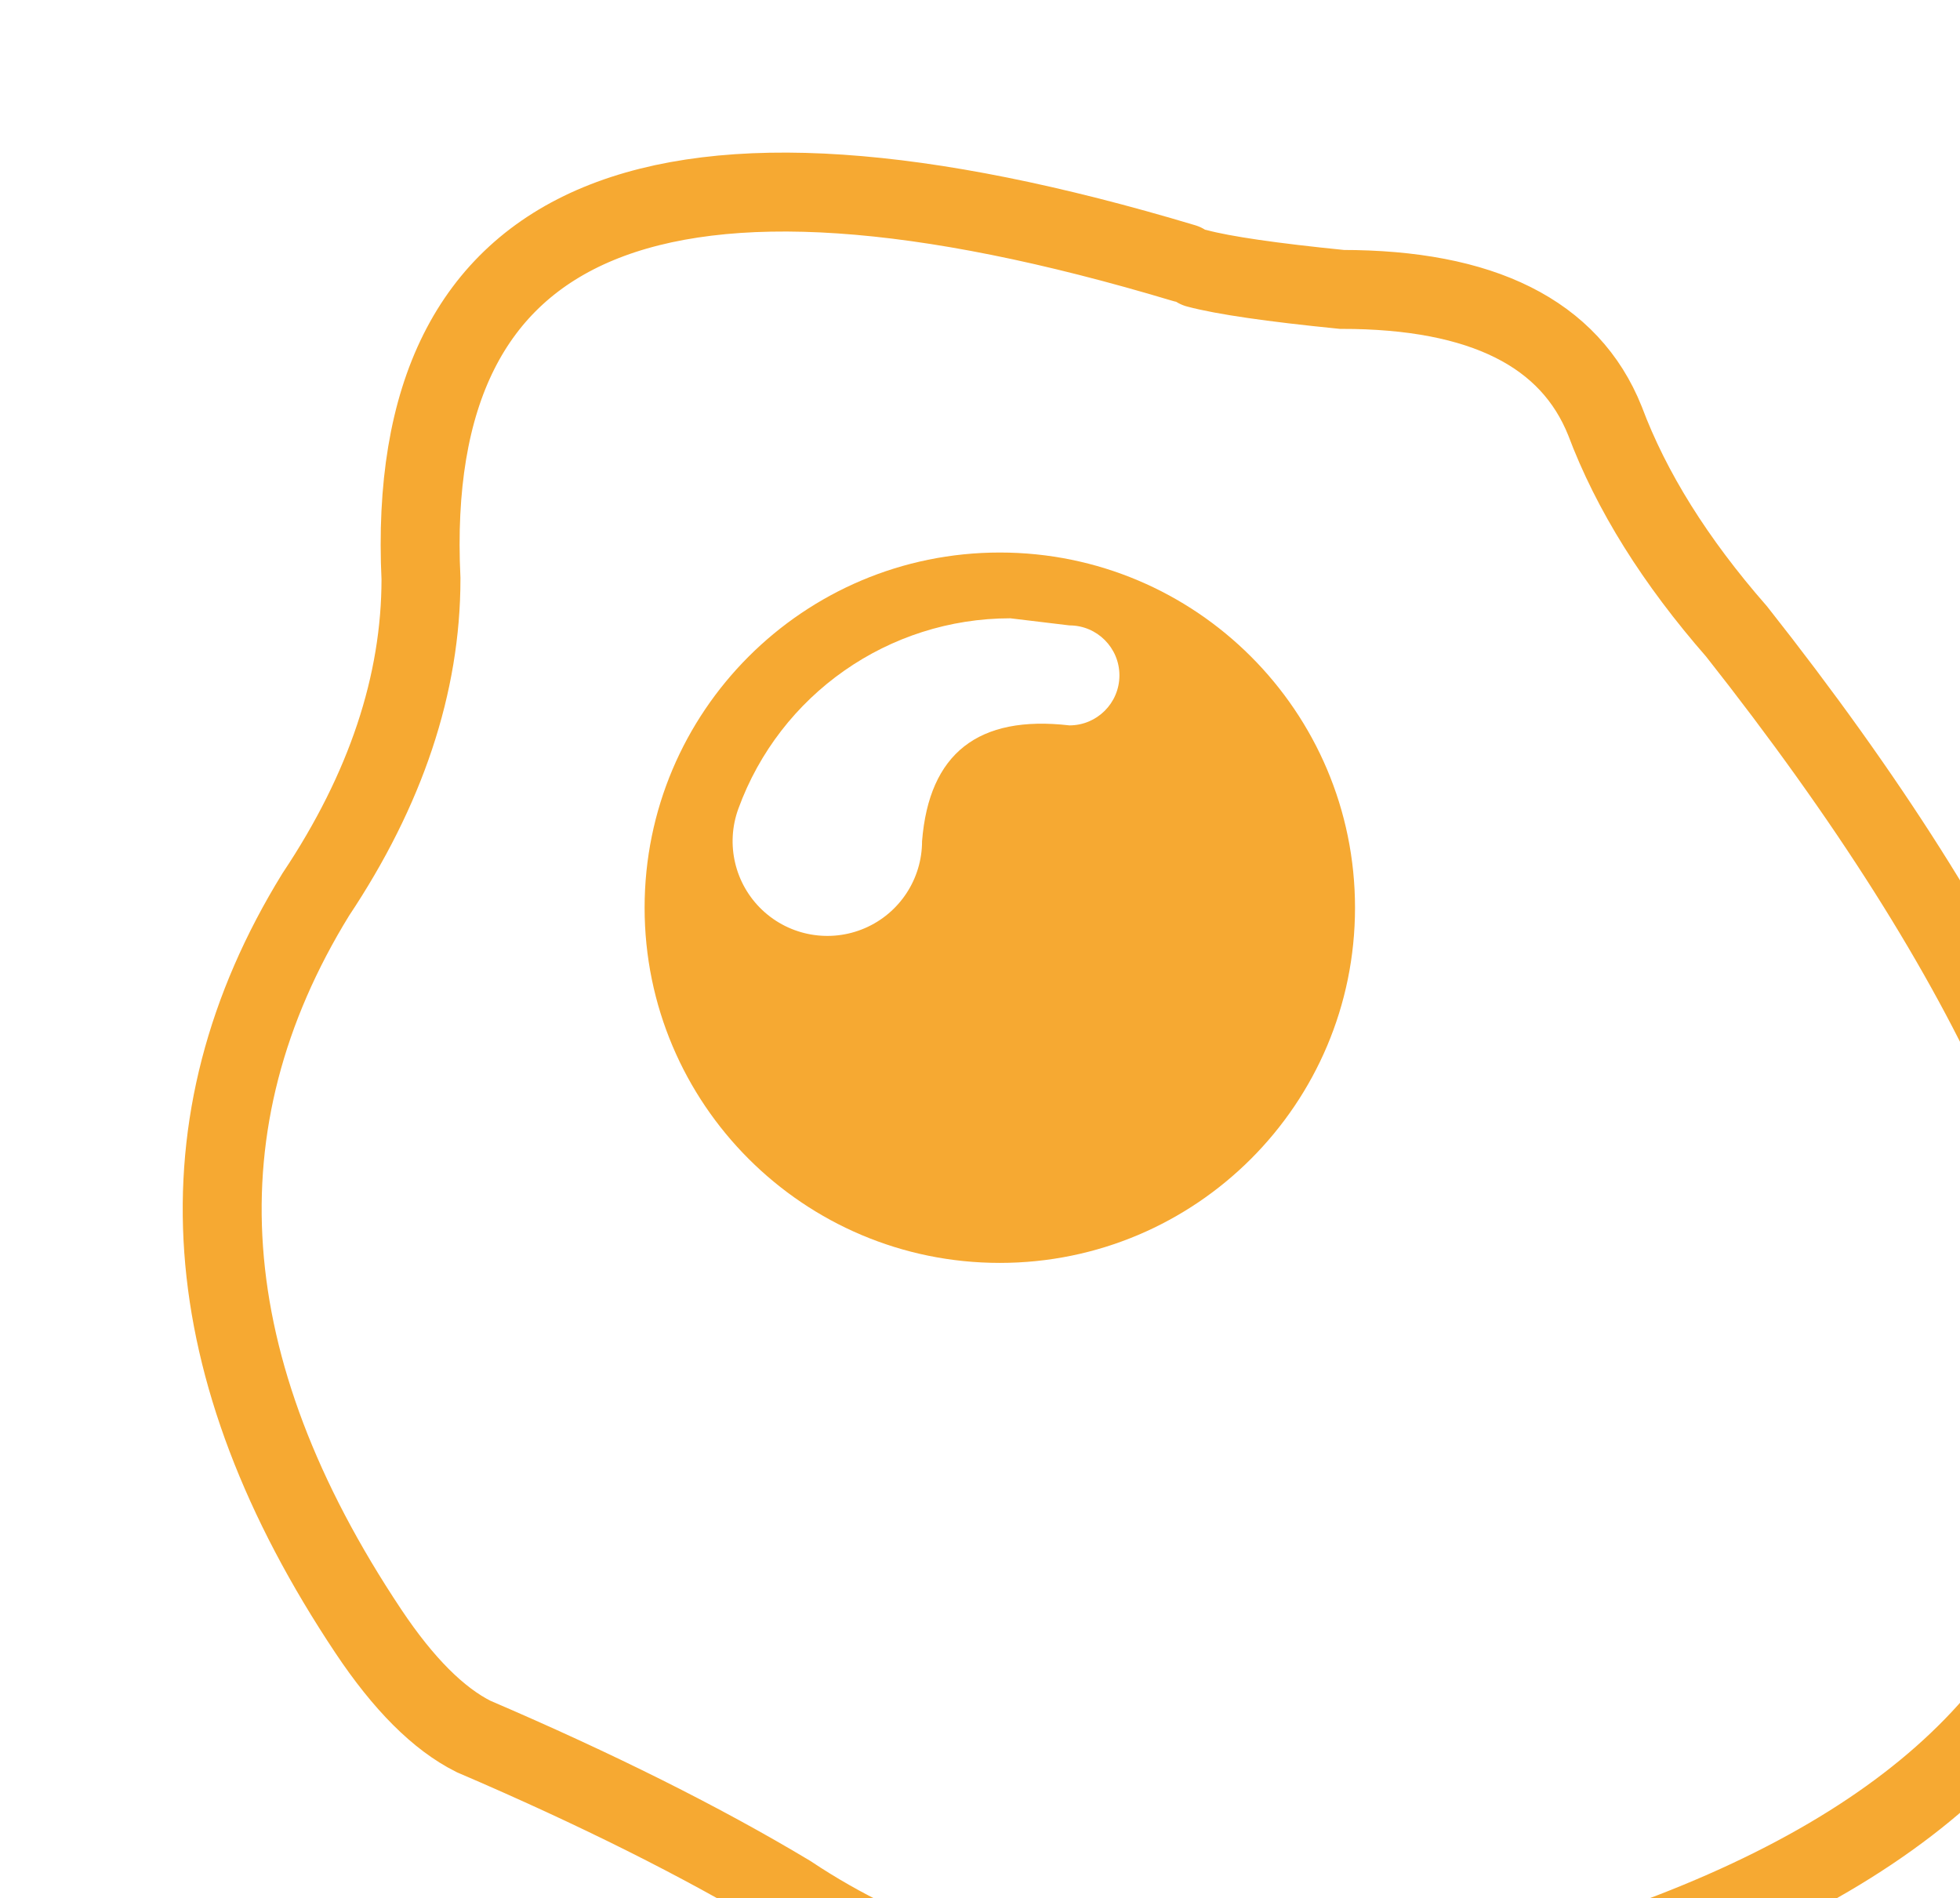
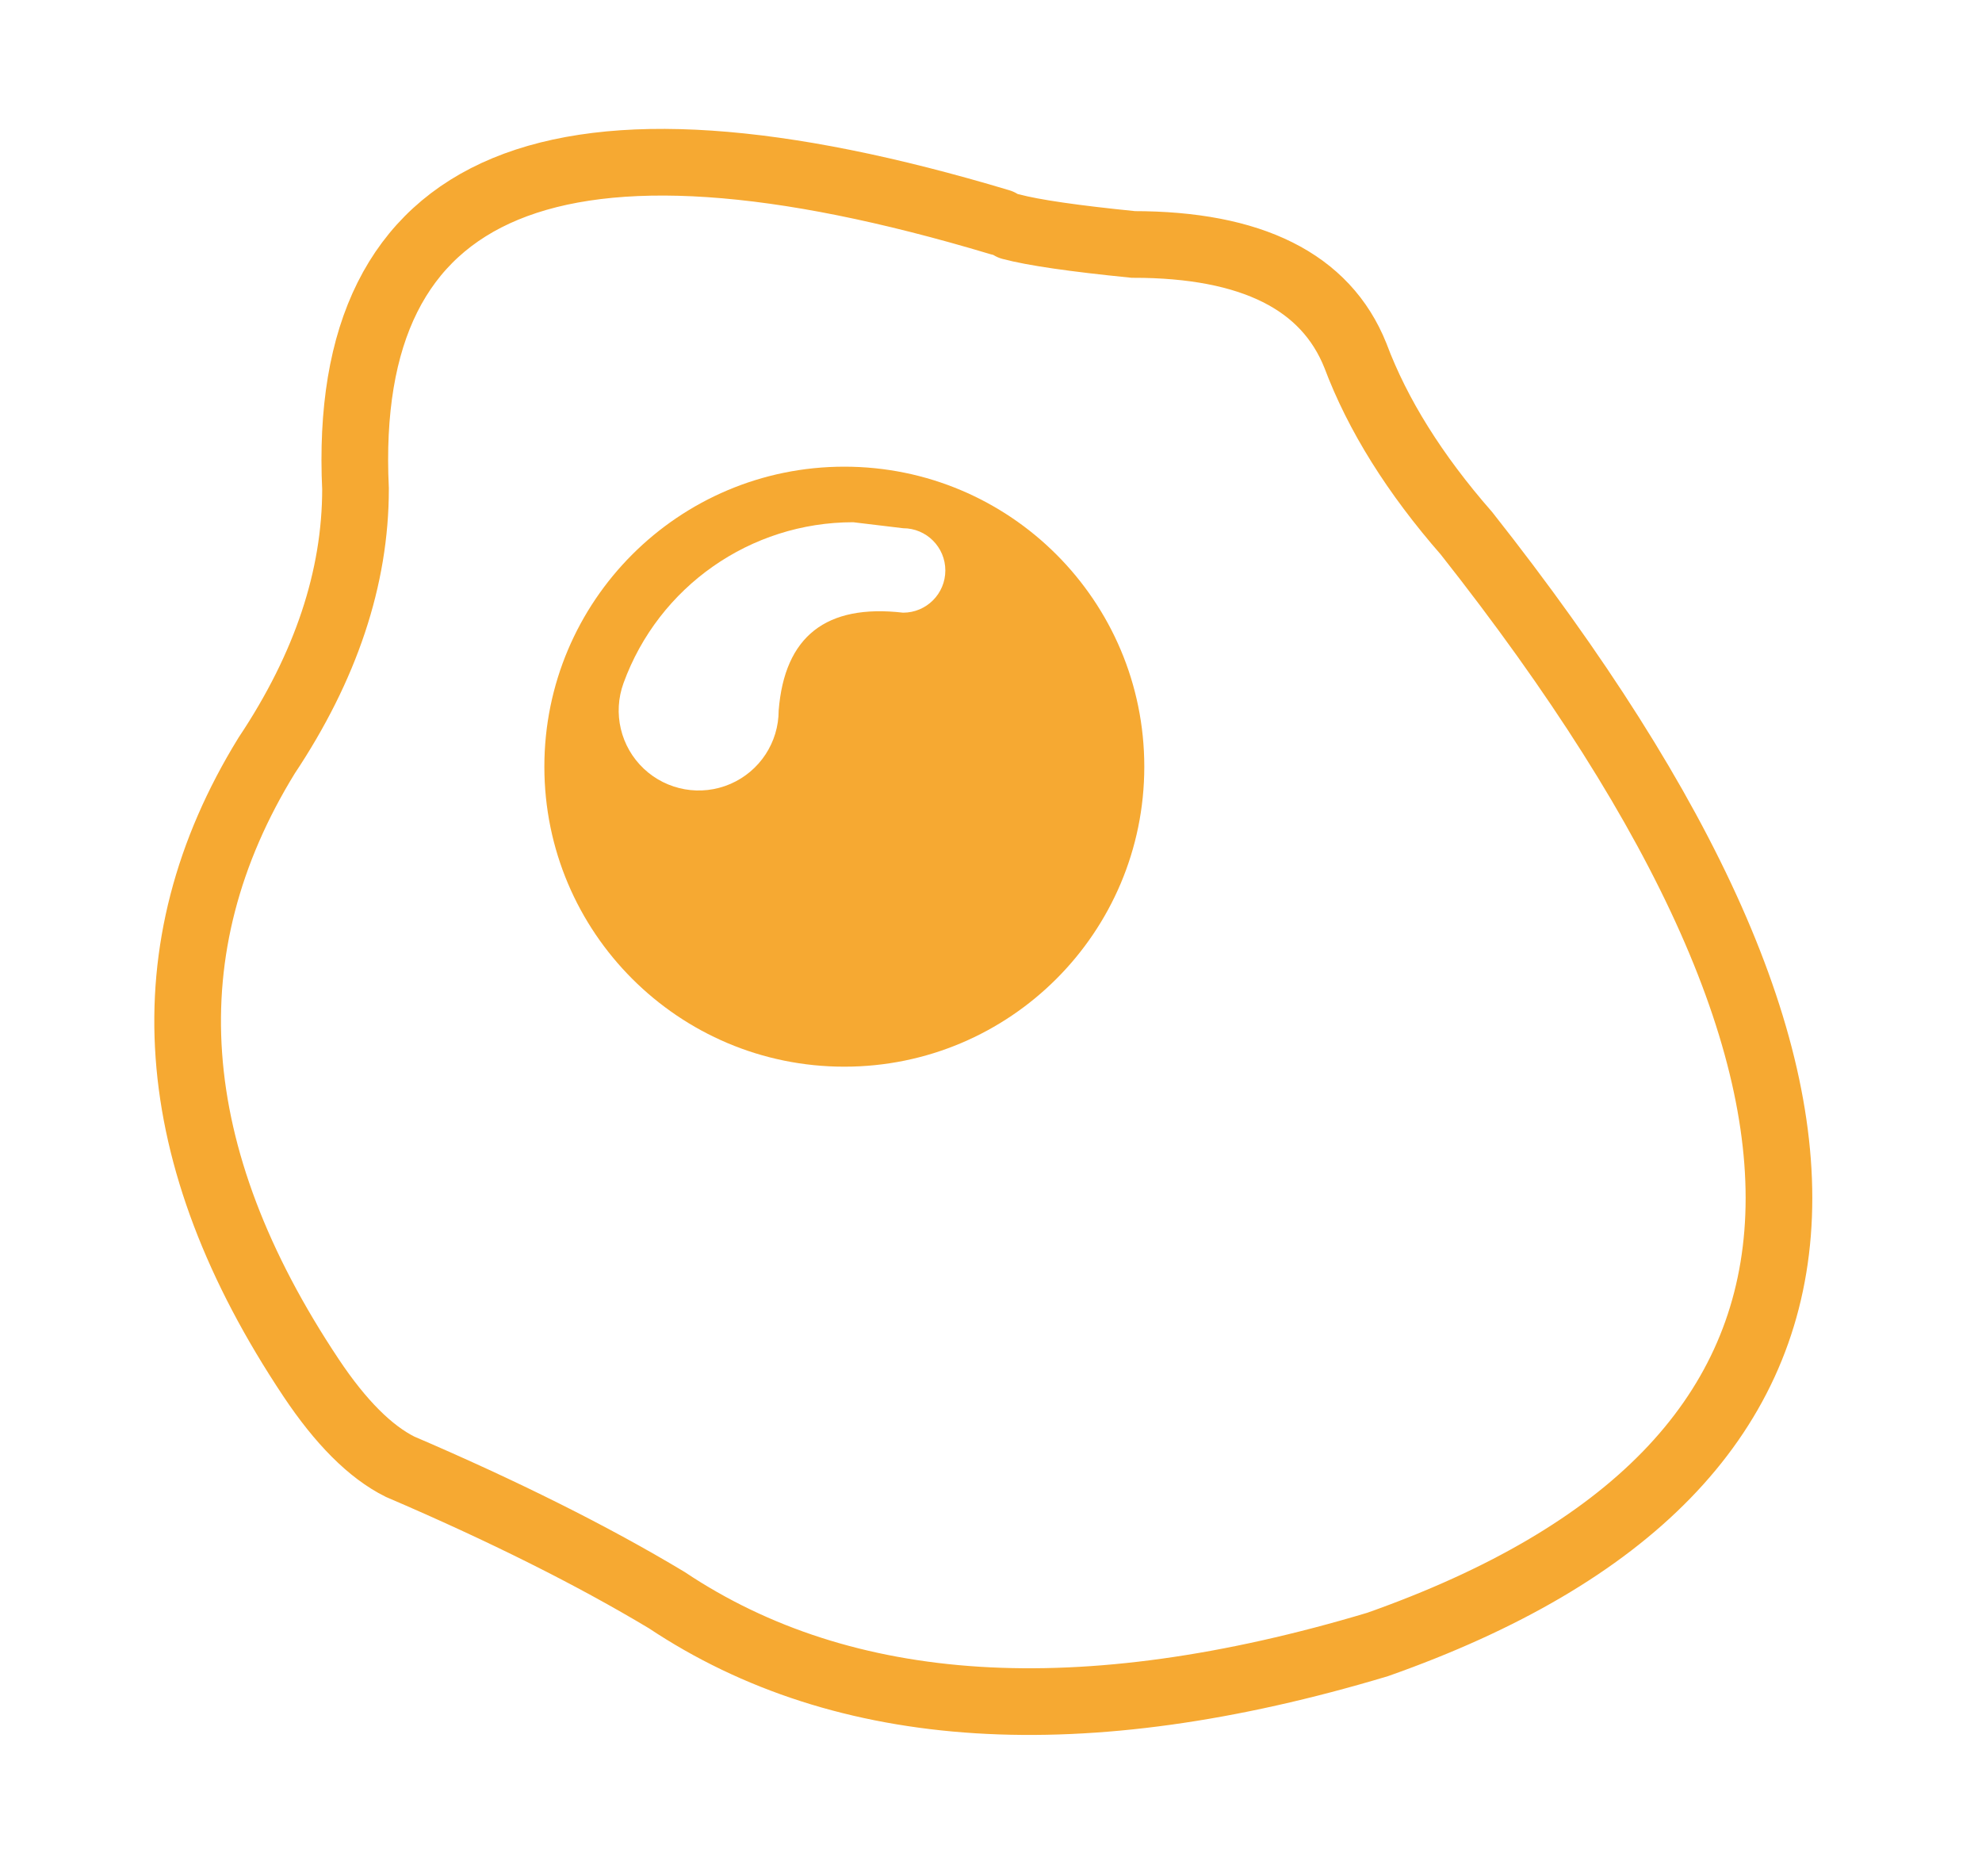
- <svg xmlns="http://www.w3.org/2000/svg" version="1.1" baseProfile="full" viewbox="0 0 44.6 42.2" preserveAspectRatio="xMinYMin meet">
+ <svg xmlns="http://www.w3.org/2000/svg" version="1.1" baseProfile="full" viewBox="0 0 44.6 42.2" preserveAspectRatio="xMinYMin meet">
  <g transform="scale(1)">
    <path fill="none" stroke="#f6a932" stroke-width="1.5" stroke-linecap="round" d="M 22.5 5       q -15 -4.5 -14.5 6       q 0 3 -2 6       q -4 6.5 1 14       q 1 1.5 2 2       q 3.5 1.5 6 3       q 6 4 16 1       q 17 -6 2 -25       q -1.75 -2 -2.5 -4       q -1 -2.5 -5 -2.5       q -2 -.2 -2.75 -.4       " />
    <path fill="#f6a932" stroke-width="0" stroke-linecap="round" fill-rule="evenodd" d="M 19 10.5       a 6.75 6.75 0 1 1 -.001 0       m 0.2 1.25       a 5.5 5.5 0 0 0 -5.168 3.619       a 1.8 1.8 0 1 0 3.491 0.616       q .2 -2.5 2.8 -2.2       a .95 .95 0 0 0 .001 -1.9       " />
  </g>
</svg>
